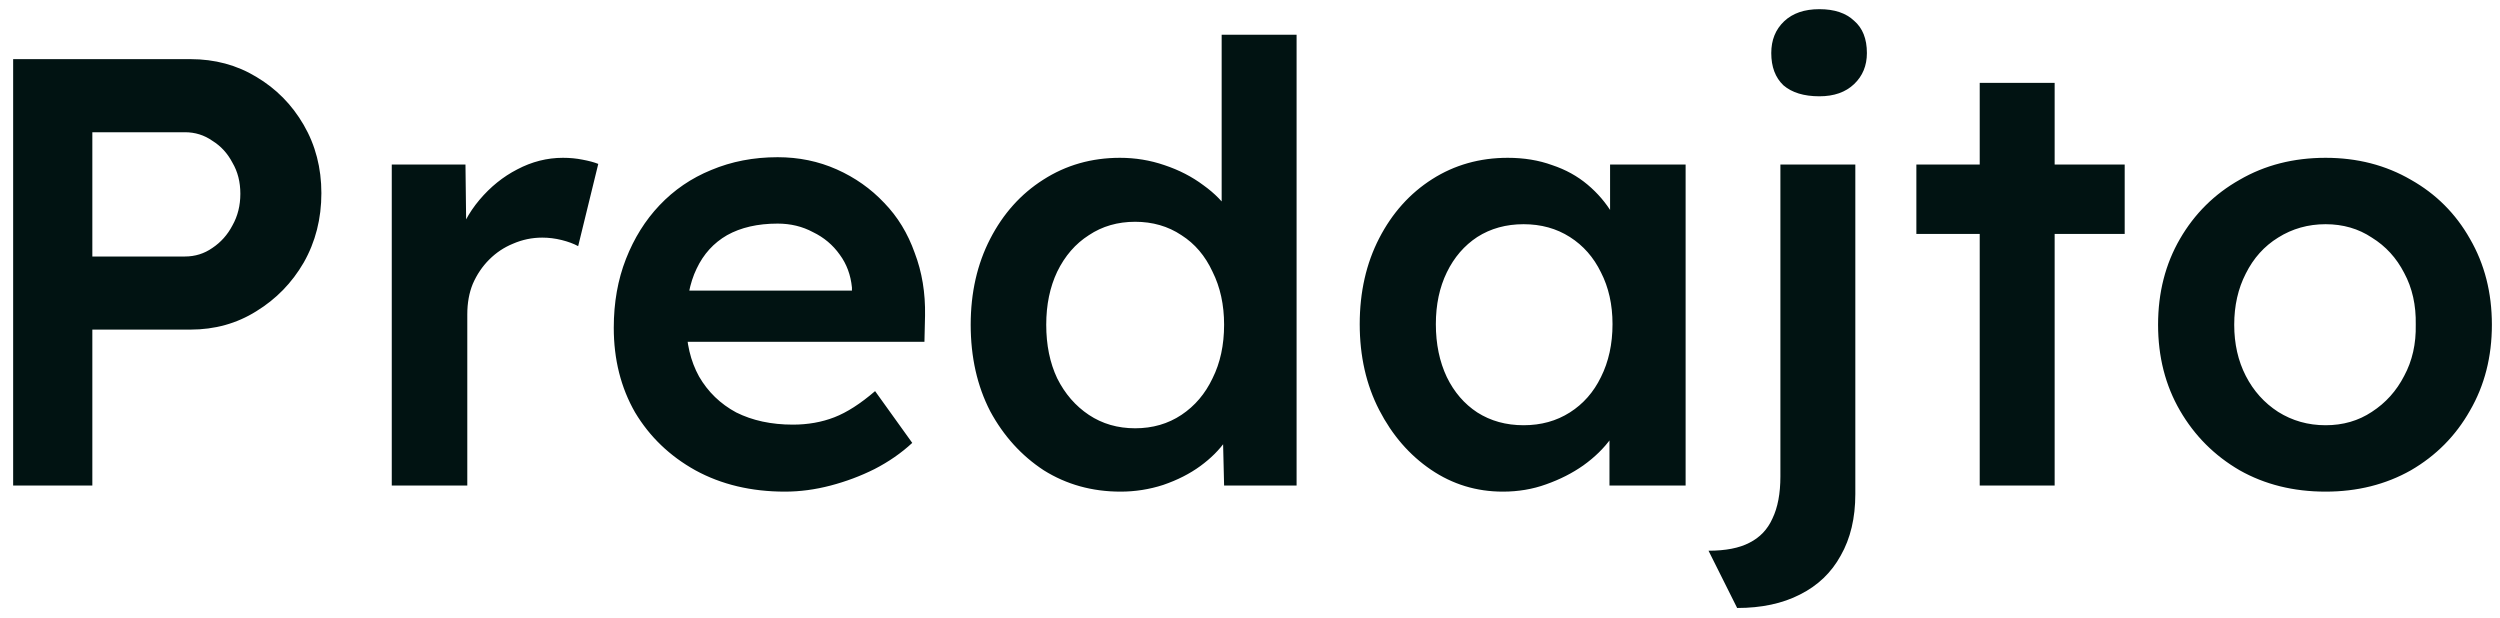
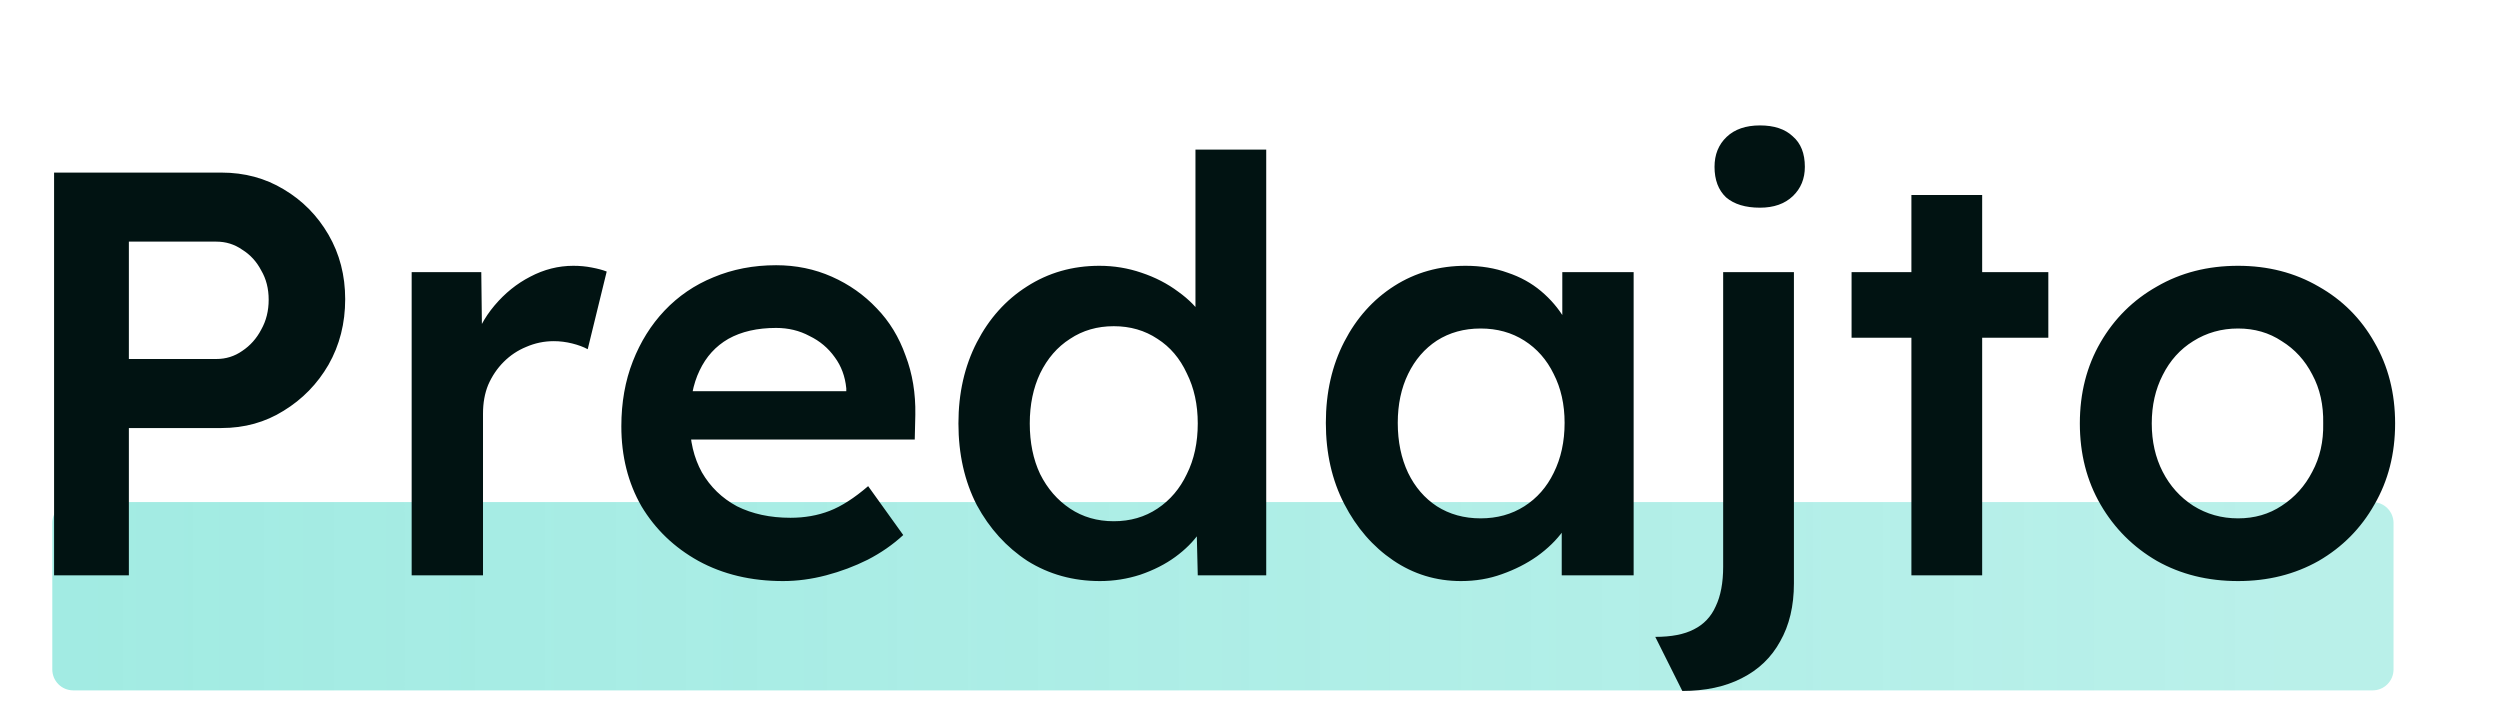
- <svg xmlns="http://www.w3.org/2000/svg" width="170" height="42" viewBox="0 0 170 42" fill="none">
-   <path d="M0.894 33.017V4.021H12.948C14.605 4.021 16.096 4.421 17.421 5.222C18.774 6.023 19.852 7.114 20.652 8.495C21.453 9.875 21.854 11.422 21.854 13.134C21.854 14.874 21.453 16.448 20.652 17.856C19.852 19.237 18.774 20.341 17.421 21.17C16.096 21.998 14.605 22.413 12.948 22.413H6.279V33.017H0.894ZM6.279 17.442H12.575C13.265 17.442 13.887 17.248 14.439 16.862C15.019 16.475 15.475 15.964 15.806 15.329C16.165 14.694 16.344 13.976 16.344 13.175C16.344 12.374 16.165 11.67 15.806 11.063C15.475 10.428 15.019 9.931 14.439 9.572C13.887 9.185 13.265 8.992 12.575 8.992H6.279V17.442ZM26.64 33.017V11.187H31.652L31.735 18.146L31.031 16.572C31.335 15.467 31.859 14.473 32.605 13.589C33.351 12.706 34.207 12.015 35.173 11.518C36.167 10.994 37.203 10.731 38.28 10.731C38.749 10.731 39.191 10.773 39.605 10.856C40.047 10.938 40.406 11.035 40.682 11.146L39.315 16.738C39.012 16.572 38.639 16.434 38.197 16.323C37.755 16.213 37.313 16.158 36.871 16.158C36.181 16.158 35.518 16.296 34.883 16.572C34.276 16.82 33.737 17.18 33.268 17.649C32.798 18.118 32.425 18.671 32.149 19.306C31.901 19.913 31.776 20.604 31.776 21.377V33.017H26.64ZM53.376 33.431C51.084 33.431 49.054 32.948 47.287 31.981C45.547 31.015 44.18 29.703 43.186 28.046C42.219 26.361 41.736 24.442 41.736 22.288C41.736 20.576 42.012 19.016 42.565 17.608C43.117 16.199 43.876 14.984 44.843 13.962C45.837 12.913 47.011 12.112 48.364 11.56C49.744 10.98 51.249 10.69 52.879 10.69C54.315 10.69 55.654 10.966 56.897 11.518C58.139 12.071 59.216 12.83 60.128 13.797C61.039 14.736 61.729 15.868 62.199 17.193C62.696 18.491 62.931 19.913 62.903 21.46L62.862 23.241H45.174L44.221 19.762H58.595L57.932 20.466V19.554C57.849 18.698 57.573 17.953 57.104 17.318C56.634 16.655 56.027 16.144 55.281 15.785C54.563 15.398 53.762 15.205 52.879 15.205C51.526 15.205 50.38 15.467 49.441 15.992C48.529 16.517 47.839 17.276 47.37 18.27C46.9 19.237 46.665 20.452 46.665 21.916C46.665 23.324 46.955 24.553 47.535 25.602C48.143 26.651 48.985 27.466 50.062 28.046C51.167 28.598 52.451 28.875 53.914 28.875C54.936 28.875 55.875 28.709 56.731 28.377C57.587 28.046 58.512 27.452 59.506 26.596L62.033 30.117C61.288 30.808 60.431 31.401 59.465 31.898C58.526 32.368 57.532 32.741 56.483 33.017C55.433 33.293 54.398 33.431 53.376 33.431ZM76.197 33.431C74.264 33.431 72.524 32.948 70.978 31.981C69.459 30.987 68.244 29.648 67.333 27.963C66.449 26.251 66.007 24.29 66.007 22.081C66.007 19.9 66.449 17.953 67.333 16.241C68.216 14.528 69.418 13.189 70.936 12.223C72.483 11.229 74.223 10.731 76.156 10.731C77.205 10.731 78.213 10.897 79.18 11.229C80.174 11.56 81.057 12.015 81.831 12.595C82.604 13.148 83.211 13.769 83.653 14.459C84.123 15.15 84.385 15.868 84.44 16.613L83.073 16.779V2.364H88.168V33.017H83.239L83.115 27.88L84.109 27.963C84.081 28.654 83.833 29.316 83.363 29.951C82.921 30.587 82.341 31.166 81.623 31.691C80.906 32.216 80.063 32.644 79.097 32.975C78.158 33.279 77.191 33.431 76.197 33.431ZM77.191 29.123C78.379 29.123 79.428 28.819 80.339 28.212C81.251 27.604 81.955 26.776 82.452 25.726C82.977 24.677 83.239 23.462 83.239 22.081C83.239 20.728 82.977 19.527 82.452 18.477C81.955 17.4 81.251 16.572 80.339 15.992C79.428 15.384 78.379 15.081 77.191 15.081C76.004 15.081 74.954 15.384 74.043 15.992C73.132 16.572 72.414 17.4 71.889 18.477C71.392 19.527 71.144 20.728 71.144 22.081C71.144 23.462 71.392 24.677 71.889 25.726C72.414 26.776 73.132 27.604 74.043 28.212C74.954 28.819 76.004 29.123 77.191 29.123ZM102.195 33.431C100.4 33.431 98.771 32.934 97.307 31.94C95.844 30.946 94.67 29.593 93.786 27.88C92.903 26.168 92.461 24.221 92.461 22.04C92.461 19.858 92.903 17.911 93.786 16.199C94.67 14.487 95.871 13.148 97.39 12.181C98.909 11.215 100.621 10.731 102.526 10.731C103.631 10.731 104.639 10.897 105.55 11.229C106.461 11.532 107.262 11.974 107.953 12.554C108.643 13.134 109.209 13.797 109.651 14.542C110.12 15.288 110.438 16.089 110.604 16.945L109.485 16.655V11.187H114.622V33.017H109.444V27.797L110.645 27.59C110.452 28.336 110.093 29.068 109.568 29.786C109.071 30.476 108.436 31.098 107.663 31.65C106.917 32.175 106.075 32.602 105.136 32.934C104.225 33.265 103.244 33.431 102.195 33.431ZM103.603 28.916C104.791 28.916 105.84 28.626 106.751 28.046C107.663 27.466 108.367 26.665 108.864 25.643C109.389 24.594 109.651 23.393 109.651 22.04C109.651 20.714 109.389 19.541 108.864 18.519C108.367 17.497 107.663 16.696 106.751 16.116C105.84 15.536 104.791 15.246 103.603 15.246C102.416 15.246 101.366 15.536 100.455 16.116C99.572 16.696 98.881 17.497 98.384 18.519C97.887 19.541 97.638 20.714 97.638 22.04C97.638 23.393 97.887 24.594 98.384 25.643C98.881 26.665 99.572 27.466 100.455 28.046C101.366 28.626 102.416 28.916 103.603 28.916ZM118.126 41.343L116.179 37.449C117.339 37.449 118.264 37.27 118.955 36.91C119.673 36.551 120.197 35.999 120.529 35.254C120.888 34.508 121.067 33.555 121.067 32.395V11.187H126.162V33.597C126.162 35.226 125.831 36.62 125.168 37.78C124.533 38.94 123.608 39.824 122.393 40.431C121.205 41.039 119.783 41.343 118.126 41.343ZM123.718 6.548C122.669 6.548 121.854 6.299 121.274 5.802C120.722 5.277 120.446 4.546 120.446 3.607C120.446 2.723 120.736 2.005 121.316 1.453C121.896 0.9 122.696 0.624 123.718 0.624C124.74 0.624 125.527 0.887 126.079 1.411C126.659 1.908 126.949 2.64 126.949 3.607C126.949 4.463 126.659 5.167 126.079 5.719C125.499 6.272 124.712 6.548 123.718 6.548ZM134.621 33.017V5.636H139.716V33.017H134.621ZM130.313 15.909V11.187H144.479V15.909H130.313ZM158.14 33.431C155.958 33.431 154.012 32.948 152.299 31.981C150.587 30.987 149.234 29.634 148.24 27.922C147.246 26.21 146.749 24.263 146.749 22.081C146.749 19.9 147.246 17.953 148.24 16.241C149.234 14.528 150.587 13.189 152.299 12.223C154.012 11.229 155.958 10.731 158.14 10.731C160.294 10.731 162.227 11.229 163.939 12.223C165.651 13.189 166.991 14.528 167.957 16.241C168.951 17.953 169.448 19.9 169.448 22.081C169.448 24.263 168.951 26.21 167.957 27.922C166.991 29.634 165.651 30.987 163.939 31.981C162.227 32.948 160.294 33.431 158.14 33.431ZM158.14 28.916C159.327 28.916 160.377 28.612 161.288 28.005C162.227 27.397 162.959 26.582 163.484 25.561C164.036 24.539 164.298 23.379 164.271 22.081C164.298 20.756 164.036 19.582 163.484 18.56C162.959 17.538 162.227 16.738 161.288 16.158C160.377 15.55 159.327 15.246 158.14 15.246C156.953 15.246 155.876 15.55 154.909 16.158C153.97 16.738 153.238 17.552 152.714 18.602C152.189 19.623 151.927 20.783 151.927 22.081C151.927 23.379 152.189 24.539 152.714 25.561C153.238 26.582 153.97 27.397 154.909 28.005C155.876 28.612 156.953 28.916 158.14 28.916Z" fill="#011312" />
+ <svg xmlns="http://www.w3.org/2000/svg" width="239" height="69" viewBox="0 0 239 69" fill="none">
+   <rect x="5" y="48" width="223.822" height="18" rx="2" fill="url(#paint0_linear_15_8)" fill-opacity="0.5" />
+   <path d="M5.17 55V16.5H21.175C23.375 16.5 25.355 17.032 27.115 18.095C28.912 19.158 30.342 20.607 31.405 22.44C32.468 24.273 33 26.327 33 28.6C33 30.91 32.468 33 31.405 34.87C30.342 36.703 28.912 38.17 27.115 39.27C25.355 40.37 23.375 40.92 21.175 40.92H12.32V55H5.17ZM12.32 34.32H20.68C21.597 34.32 22.422 34.063 23.155 33.55C23.925 33.037 24.53 32.358 24.97 31.515C25.447 30.672 25.685 29.718 25.685 28.655C25.685 27.592 25.447 26.657 24.97 25.85C24.53 25.007 23.925 24.347 23.155 23.87C22.422 23.357 21.597 23.1 20.68 23.1H12.32V34.32ZM39.355 55V26.015H46.011L46.12 35.255L45.185 33.165C45.589 31.698 46.285 30.378 47.276 29.205C48.266 28.032 49.402 27.115 50.685 26.455C52.005 25.758 53.38 25.41 54.81 25.41C55.434 25.41 56.02 25.465 56.571 25.575C57.157 25.685 57.634 25.813 58.001 25.96L56.185 33.385C55.782 33.165 55.287 32.982 54.7 32.835C54.114 32.688 53.527 32.615 52.941 32.615C52.024 32.615 51.144 32.798 50.3 33.165C49.494 33.495 48.779 33.972 48.156 34.595C47.532 35.218 47.037 35.952 46.67 36.795C46.34 37.602 46.175 38.518 46.175 39.545V55H39.355ZM74.855 55.55C71.811 55.55 69.116 54.908 66.77 53.625C64.46 52.342 62.645 50.6 61.325 48.4C60.041 46.163 59.4 43.615 59.4 40.755C59.4 38.482 59.766 36.41 60.5 34.54C61.233 32.67 62.241 31.057 63.525 29.7C64.845 28.307 66.403 27.243 68.2 26.51C70.033 25.74 72.031 25.355 74.195 25.355C76.101 25.355 77.88 25.722 79.53 26.455C81.18 27.188 82.61 28.197 83.82 29.48C85.03 30.727 85.946 32.23 86.57 33.99C87.23 35.713 87.541 37.602 87.505 39.655L87.45 42.02H63.965L62.7 37.4H81.785L80.905 38.335V37.125C80.795 35.988 80.428 34.998 79.805 34.155C79.181 33.275 78.375 32.597 77.385 32.12C76.431 31.607 75.368 31.35 74.195 31.35C72.398 31.35 70.876 31.698 69.63 32.395C68.42 33.092 67.503 34.1 66.88 35.42C66.256 36.703 65.945 38.317 65.945 40.26C65.945 42.13 66.33 43.762 67.1 45.155C67.906 46.548 69.025 47.63 70.455 48.4C71.921 49.133 73.626 49.5 75.57 49.5C76.926 49.5 78.173 49.28 79.31 48.84C80.446 48.4 81.675 47.612 82.995 46.475L86.35 51.15C85.36 52.067 84.223 52.855 82.94 53.515C81.693 54.138 80.373 54.633 78.98 55C77.586 55.367 76.211 55.55 74.855 55.55ZM105.156 55.55C102.589 55.55 100.279 54.908 98.226 53.625C96.21 52.305 94.596 50.527 93.386 48.29C92.213 46.017 91.626 43.413 91.626 40.48C91.626 37.583 92.213 34.998 93.386 32.725C94.559 30.452 96.154 28.673 98.171 27.39C100.224 26.07 102.534 25.41 105.101 25.41C106.494 25.41 107.833 25.63 109.116 26.07C110.436 26.51 111.609 27.115 112.636 27.885C113.663 28.618 114.469 29.443 115.056 30.36C115.679 31.277 116.028 32.23 116.101 33.22L114.286 33.44V14.3H121.051V55H114.506L114.341 48.18L115.661 48.29C115.624 49.207 115.294 50.087 114.671 50.93C114.084 51.773 113.314 52.543 112.361 53.24C111.408 53.937 110.289 54.505 109.006 54.945C107.759 55.348 106.476 55.55 105.156 55.55ZM106.476 49.83C108.053 49.83 109.446 49.427 110.656 48.62C111.866 47.813 112.801 46.713 113.461 45.32C114.158 43.927 114.506 42.313 114.506 40.48C114.506 38.683 114.158 37.088 113.461 35.695C112.801 34.265 111.866 33.165 110.656 32.395C109.446 31.588 108.053 31.185 106.476 31.185C104.899 31.185 103.506 31.588 102.296 32.395C101.086 33.165 100.133 34.265 99.436 35.695C98.776 37.088 98.446 38.683 98.446 40.48C98.446 42.313 98.776 43.927 99.436 45.32C100.133 46.713 101.086 47.813 102.296 48.62C103.506 49.427 104.899 49.83 106.476 49.83ZM139.676 55.55C137.292 55.55 135.129 54.89 133.186 53.57C131.242 52.25 129.684 50.453 128.511 48.18C127.337 45.907 126.751 43.322 126.751 40.425C126.751 37.528 127.337 34.943 128.511 32.67C129.684 30.397 131.279 28.618 133.296 27.335C135.312 26.052 137.586 25.41 140.116 25.41C141.582 25.41 142.921 25.63 144.131 26.07C145.341 26.473 146.404 27.06 147.321 27.83C148.237 28.6 148.989 29.48 149.576 30.47C150.199 31.46 150.621 32.523 150.841 33.66L149.356 33.275V26.015H156.176V55H149.301V48.07L150.896 47.795C150.639 48.785 150.162 49.757 149.466 50.71C148.806 51.627 147.962 52.452 146.936 53.185C145.946 53.882 144.827 54.45 143.581 54.89C142.371 55.33 141.069 55.55 139.676 55.55ZM141.546 49.555C143.122 49.555 144.516 49.17 145.726 48.4C146.936 47.63 147.871 46.567 148.531 45.21C149.227 43.817 149.576 42.222 149.576 40.425C149.576 38.665 149.227 37.107 148.531 35.75C147.871 34.393 146.936 33.33 145.726 32.56C144.516 31.79 143.122 31.405 141.546 31.405C139.969 31.405 138.576 31.79 137.366 32.56C136.192 33.33 135.276 34.393 134.616 35.75C133.956 37.107 133.626 38.665 133.626 40.425C133.626 42.222 133.956 43.817 134.616 45.21C135.276 46.567 136.192 47.63 137.366 48.4C138.576 49.17 139.969 49.555 141.546 49.555ZM160.829 66.055L158.244 60.885C159.784 60.885 161.012 60.647 161.929 60.17C162.882 59.693 163.579 58.96 164.019 57.97C164.495 56.98 164.734 55.715 164.734 54.175V26.015H171.499V55.77C171.499 57.933 171.059 59.785 170.179 61.325C169.335 62.865 168.107 64.038 166.494 64.845C164.917 65.652 163.029 66.055 160.829 66.055ZM168.254 19.855C166.86 19.855 165.779 19.525 165.009 18.865C164.275 18.168 163.909 17.197 163.909 15.95C163.909 14.777 164.294 13.823 165.064 13.09C165.834 12.357 166.897 11.99 168.254 11.99C169.61 11.99 170.655 12.338 171.389 13.035C172.159 13.695 172.544 14.667 172.544 15.95C172.544 17.087 172.159 18.022 171.389 18.755C170.619 19.488 169.574 19.855 168.254 19.855ZM182.73 55V18.645H189.495V55H182.73ZM177.01 32.285V26.015H195.82V32.285H177.01ZM213.958 55.55C211.061 55.55 208.476 54.908 206.203 53.625C203.93 52.305 202.133 50.508 200.813 48.235C199.493 45.962 198.833 43.377 198.833 40.48C198.833 37.583 199.493 34.998 200.813 32.725C202.133 30.452 203.93 28.673 206.203 27.39C208.476 26.07 211.061 25.41 213.958 25.41C216.818 25.41 219.385 26.07 221.658 27.39C223.931 28.673 225.71 30.452 226.993 32.725C228.313 34.998 228.973 37.583 228.973 40.48C228.973 43.377 228.313 45.962 226.993 48.235C225.71 50.508 223.931 52.305 221.658 53.625C219.385 54.908 216.818 55.55 213.958 55.55ZM213.958 49.555C215.535 49.555 216.928 49.152 218.138 48.345C219.385 47.538 220.356 46.457 221.053 45.1C221.786 43.743 222.135 42.203 222.098 40.48C222.135 38.72 221.786 37.162 221.053 35.805C220.356 34.448 219.385 33.385 218.138 32.615C216.928 31.808 215.535 31.405 213.958 31.405C212.381 31.405 210.951 31.808 209.668 32.615C208.421 33.385 207.45 34.467 206.753 35.86C206.056 37.217 205.708 38.757 205.708 40.48C205.708 42.203 206.056 43.743 206.753 45.1C207.45 46.457 208.421 47.538 209.668 48.345C210.951 49.152 212.381 49.555 213.958 49.555Z" fill="#011312" />
+   <defs>
+     <linearGradient id="paint0_linear_15_8" x1="5" y1="57" x2="219.563" y2="57" gradientUnits="userSpaceOnUse">
+       <stop stop-color="#44D7C6" />
+       <stop offset="1" stop-color="#44D7C6" stop-opacity="0.75" />
+     </linearGradient>
+   </defs>
</svg>
